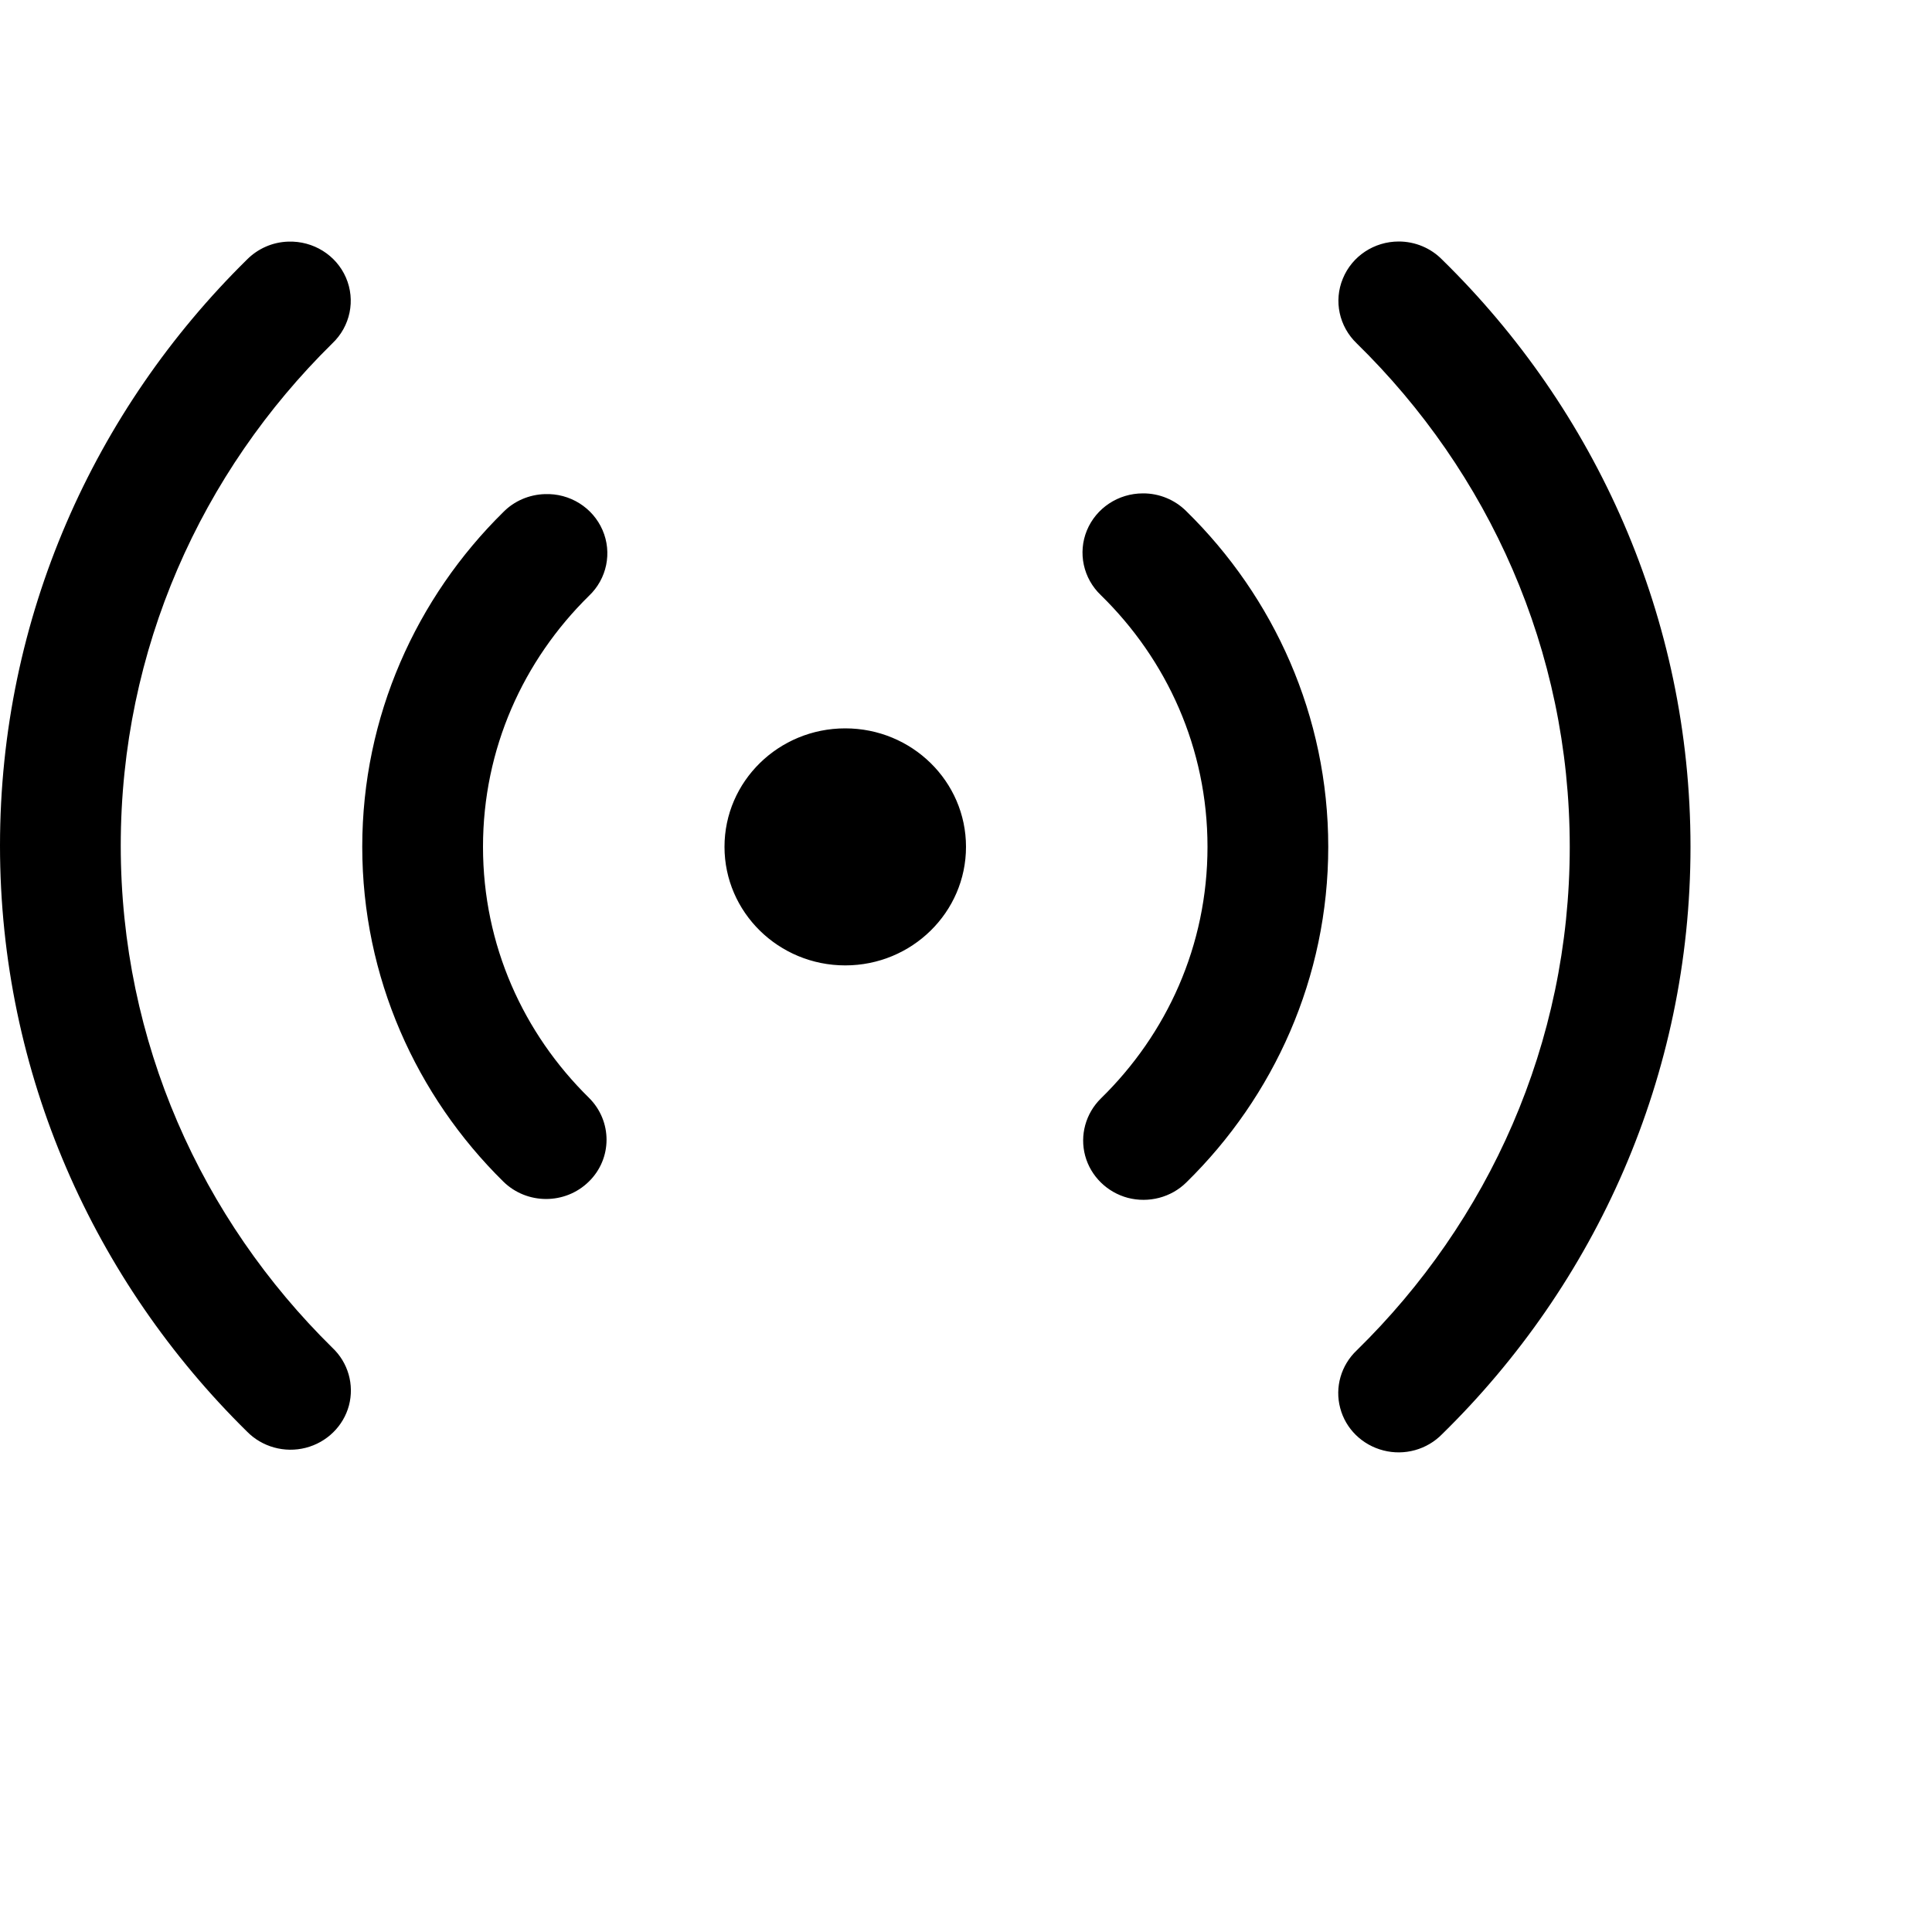
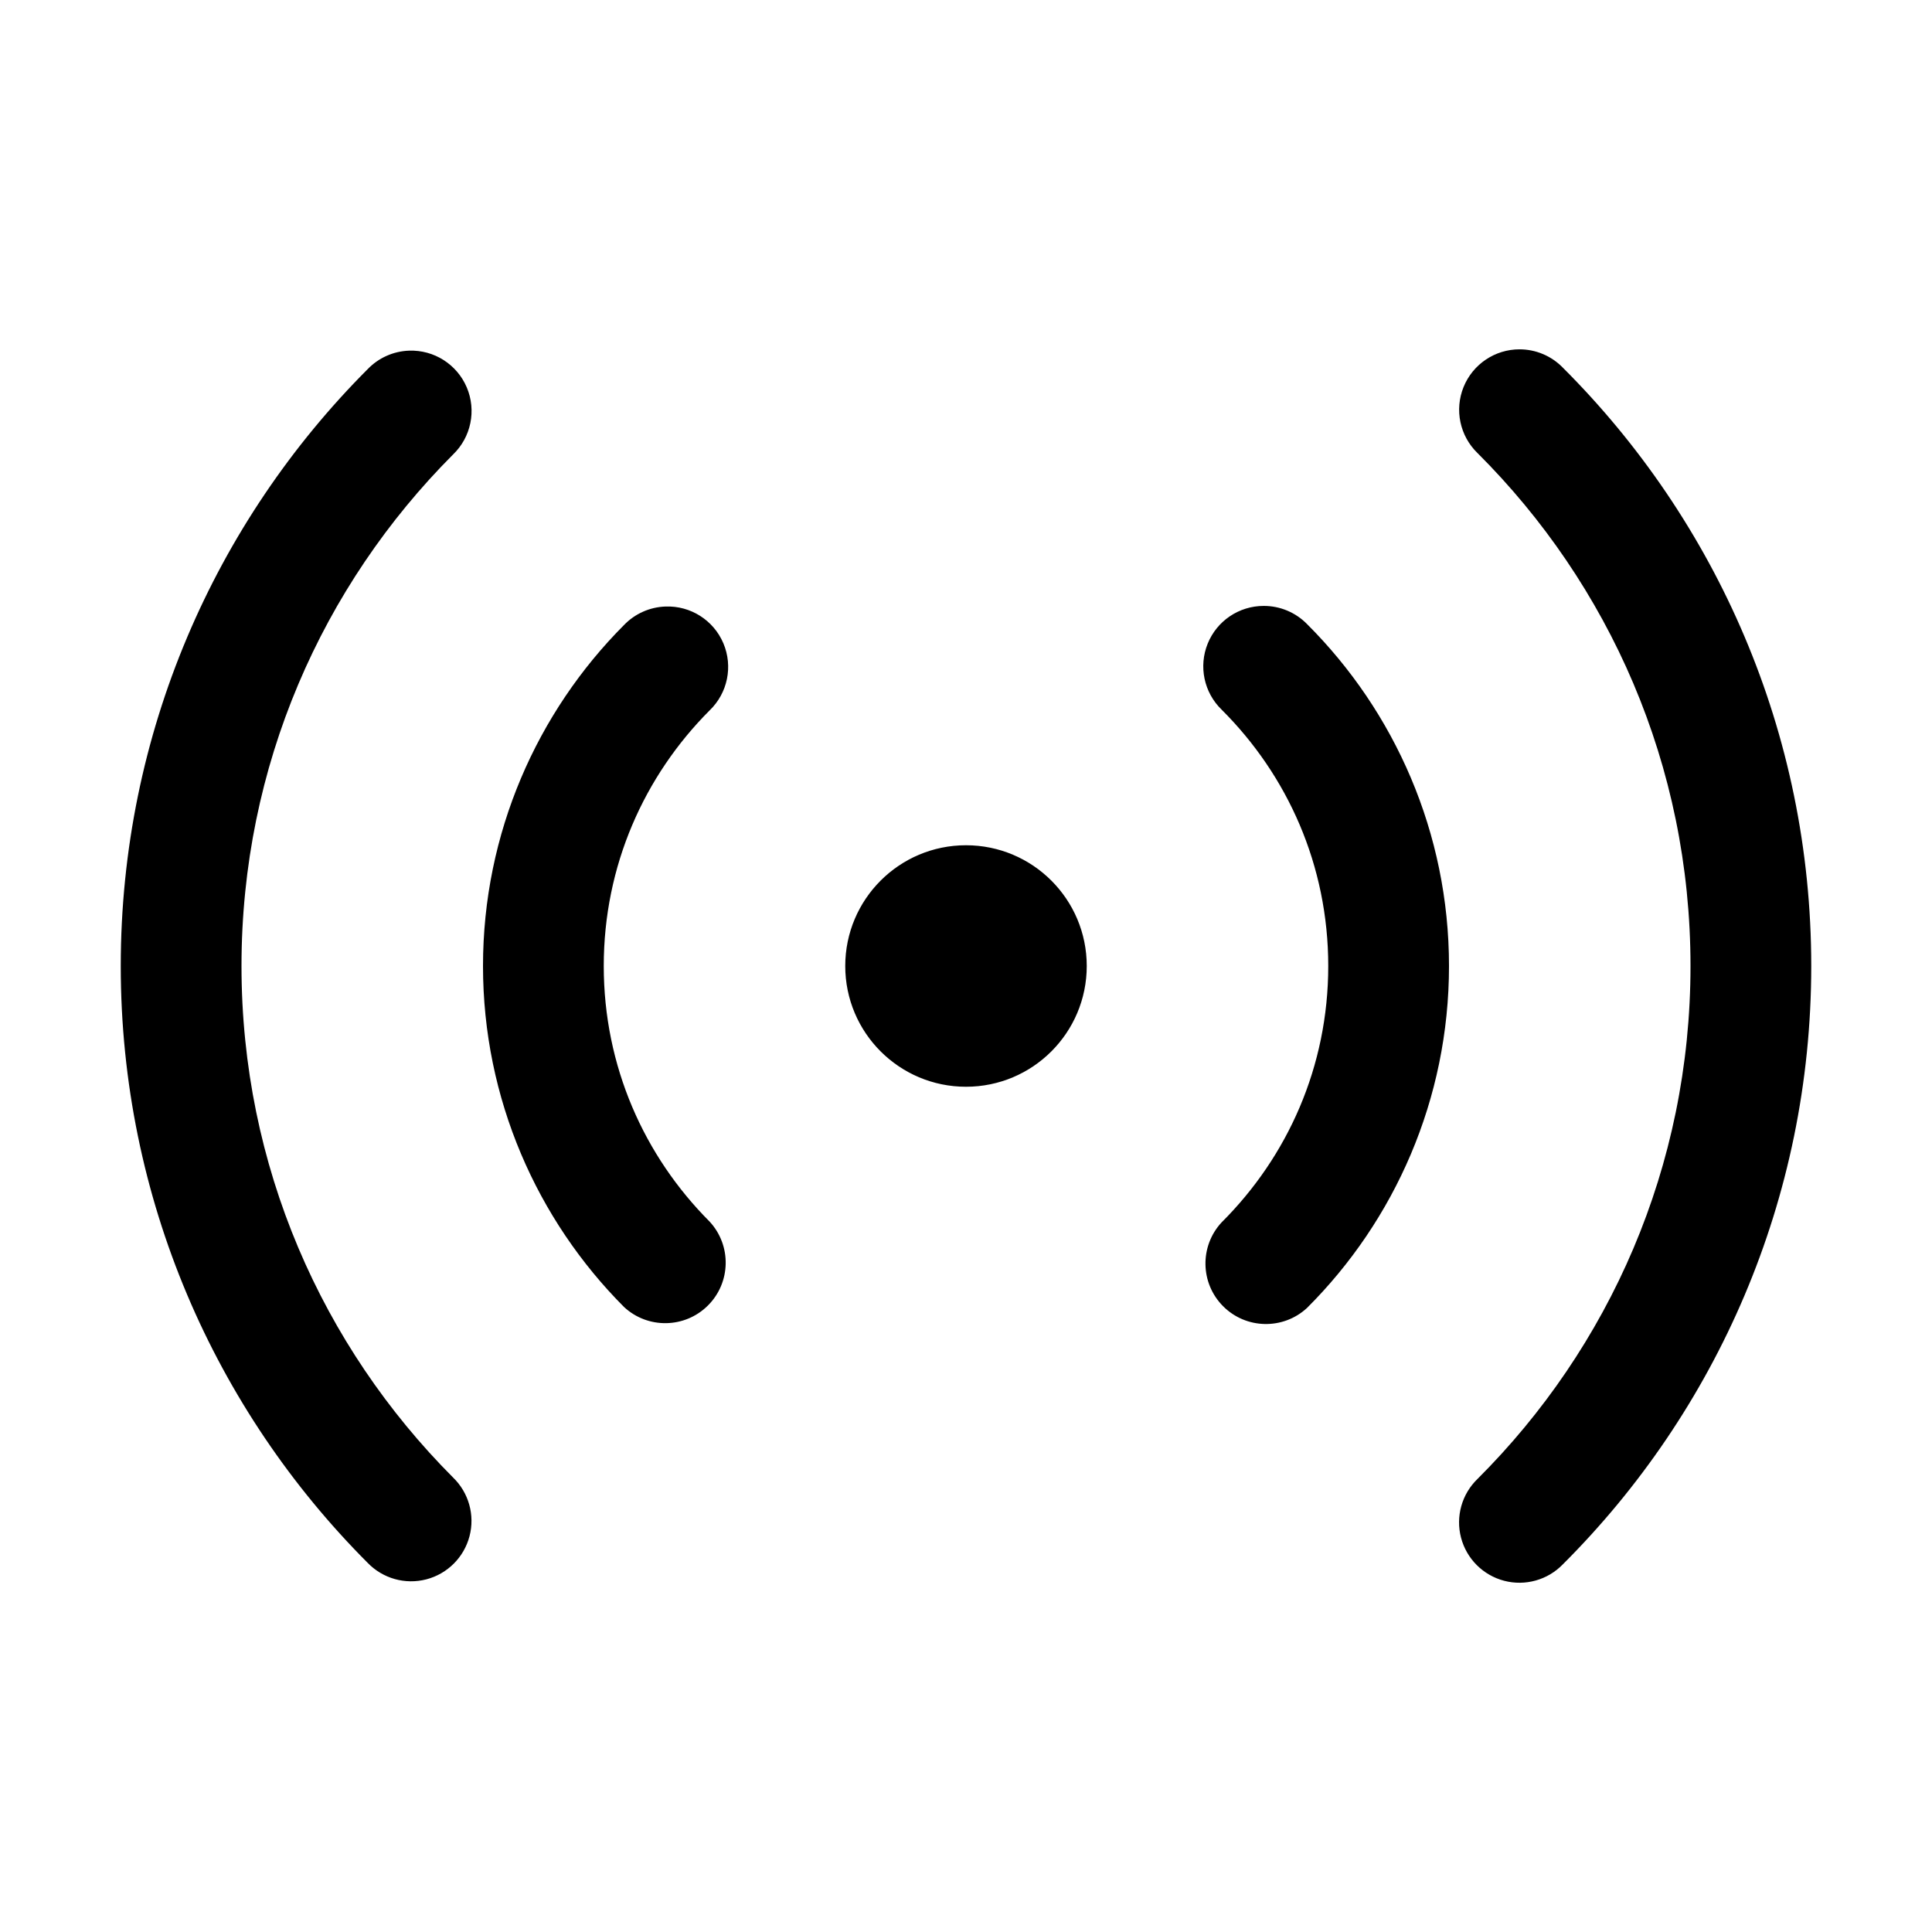
- <svg xmlns="http://www.w3.org/2000/svg" viewBox="0 -2 16 16">
-   <path d="M11.584,1.32407643e-15 C11.38,4.07386277e-05 11.197,0.121 11.121,0.307 C11.044,0.492 11.09,0.704 11.236,0.844 C12.326,1.911 13,3.381 13,5.013 C13,6.645 12.326,8.116 11.236,9.183 C11.106,9.306 11.053,9.489 11.099,9.661 C11.144,9.833 11.281,9.967 11.457,10.012 C11.632,10.057 11.818,10.005 11.943,9.877 C13.213,8.633 14,6.911 14,5.013 C14,3.116 13.213,1.393 11.943,0.15 C11.849,0.054 11.719,3.83198985e-09 11.584,8.8817842e-16 L11.584,1.32407643e-15 Z M2.387,0.001 C2.257,0.005 2.135,0.059 2.045,0.15 C0.782,1.393 8.8817842e-16,3.111 8.8817842e-16,5.003 C8.8817842e-16,6.894 0.782,8.612 2.045,9.855 C2.17,9.983 2.357,10.035 2.532,9.99 C2.707,9.945 2.844,9.811 2.89,9.639 C2.935,9.467 2.883,9.284 2.752,9.161 C1.669,8.095 1,6.629 1,5.003 C1,3.376 1.669,1.91 2.752,0.844 C2.901,0.703 2.946,0.486 2.865,0.299 C2.784,0.112 2.594,-0.006 2.387,0.001 L2.387,0.001 Z M9.465,2.086 C9.261,2.086 9.078,2.207 9.001,2.393 C8.925,2.578 8.971,2.79 9.117,2.929 C9.663,3.463 10,4.196 10,5.013 C10,5.831 9.663,6.563 9.117,7.097 C8.991,7.221 8.941,7.402 8.987,7.572 C9.033,7.741 9.168,7.874 9.34,7.92 C9.513,7.965 9.698,7.917 9.824,7.793 C10.55,7.082 11,6.096 11,5.013 C11,3.93 10.55,2.944 9.824,2.233 C9.73,2.139 9.6,2.085 9.465,2.086 Z M4.512,2.092 C4.382,2.096 4.258,2.149 4.168,2.241 C3.448,2.95 3,3.933 3,5.013 C3,6.093 3.448,7.076 4.168,7.785 C4.363,7.977 4.68,7.978 4.876,7.786 C5.072,7.595 5.072,7.284 4.877,7.091 C4.335,6.558 4,5.828 4,5.013 C4,4.199 4.335,3.468 4.877,2.935 C5.026,2.794 5.071,2.577 4.99,2.39 C4.909,2.203 4.719,2.084 4.512,2.092 L4.512,2.092 Z M7,4.032 C6.448,4.032 6,4.471 6,5.013 C6,5.555 6.448,5.995 7,5.995 C7.552,5.995 8,5.555 8,5.013 C8,4.471 7.552,4.032 7,4.032 Z" />
+ <svg xmlns="http://www.w3.org/2000/svg" viewBox="0 0 16 16">
+   <path d="M 12.584 2.893 A 0.5 0.5 0 0 0 12.236 3.752 C 13.326 4.839 14 6.337 14 8 C 14 9.663 13.326 11.161 12.236 12.248 A 0.5 0.5 0 1 0 12.943 12.955 C 14.213 11.688 15 9.933 15 8 C 15 6.067 14.213 4.312 12.943 3.045 A 0.5 0.5 0 0 0 12.584 2.893 z M 3.387 2.904 A 0.5 0.5 0 0 0 3.045 3.057 C 1.782 4.322 1 6.073 1 8 C 1 9.927 1.782 11.678 3.045 12.943 A 0.5 0.5 0 1 0 3.752 12.236 C 2.669 11.15 2 9.657 2 8 C 2 6.343 2.669 4.85 3.752 3.764 A 0.5 0.5 0 0 0 3.387 2.904 z M 10.465 5.018 A 0.5 0.5 0 0 0 10.117 5.877 C 10.663 6.421 11 7.167 11 8 C 11 8.833 10.663 9.579 10.117 10.123 A 0.501 0.501 0 0 0 10.824 10.832 C 11.55 10.108 12 9.103 12 8 C 12 6.897 11.55 5.892 10.824 5.168 A 0.5 0.5 0 0 0 10.465 5.018 z M 5.512 5.023 A 0.5 0.5 0 0 0 5.168 5.176 C 4.448 5.898 4 6.9 4 8 C 4 9.1 4.448 10.102 5.168 10.824 A 0.501 0.501 0 0 0 5.877 10.117 C 5.335 9.574 5 8.83 5 8 C 5 7.17 5.335 6.426 5.877 5.883 A 0.5 0.5 0 0 0 5.512 5.023 z M 8 7 A 1 1 0 0 0 7 8 A 1 1 0 0 0 8 9 A 1 1 0 0 0 9 8 A 1 1 0 0 0 8 7 z" />
</svg>
